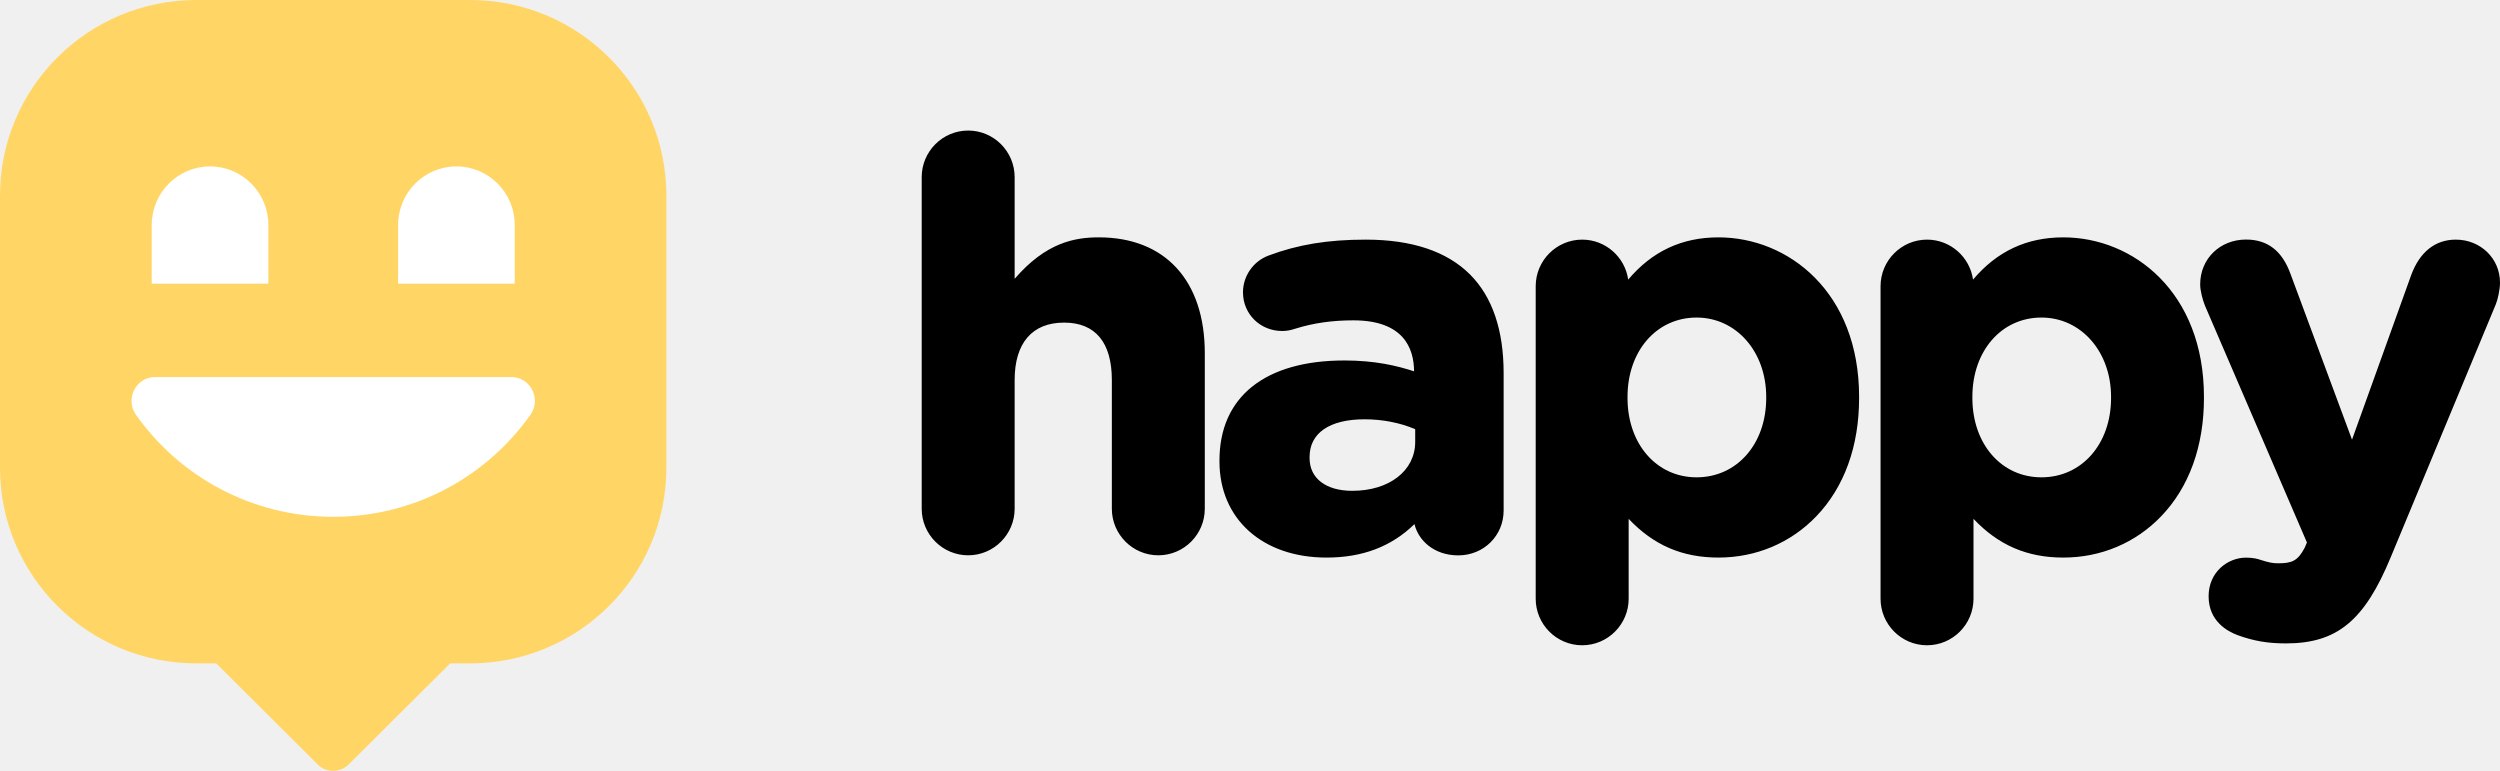
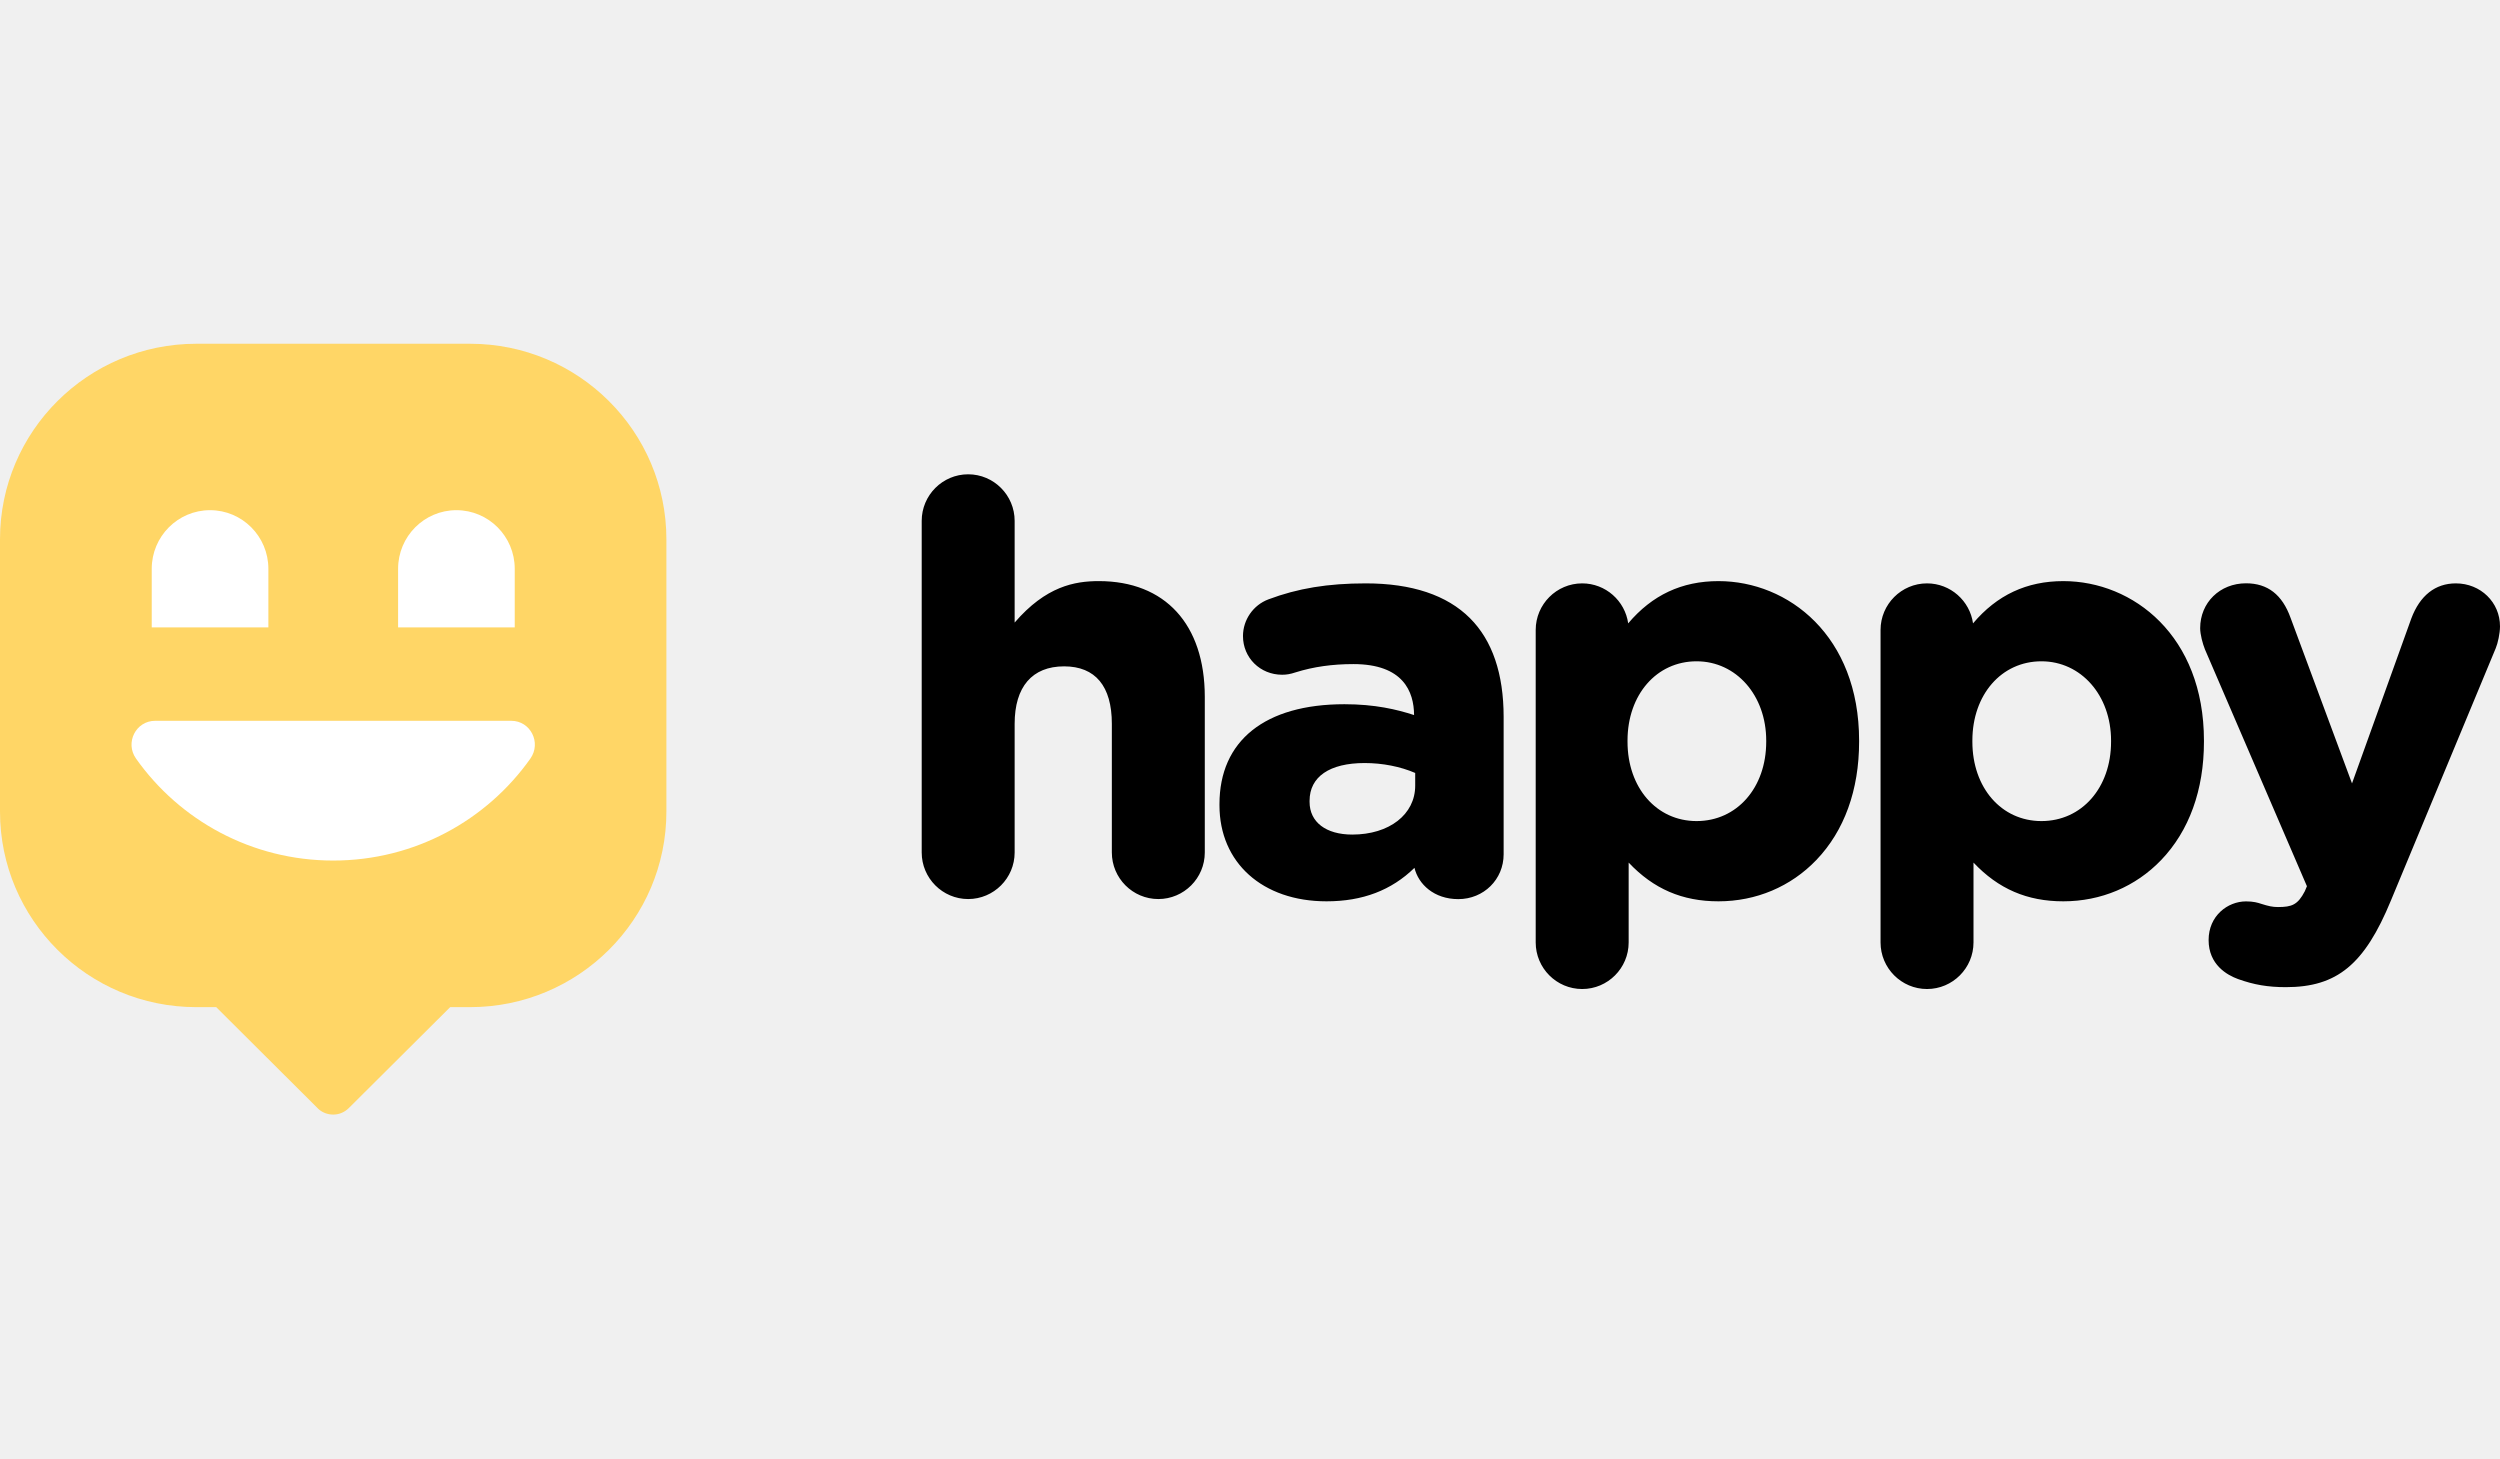
- <svg xmlns="http://www.w3.org/2000/svg" width="240" height="74" viewBox="0 0 240 74" fill="none">
+ <svg xmlns="http://www.w3.org/2000/svg" width="240" height="140" viewBox="0 0 240 74" fill="none">
  <path fill-rule="evenodd" clip-rule="evenodd" d="M105.488 22.786C103.168 22.786 100.414 23.278 97.406 26.766V17.005C97.406 14.539 95.405 12.533 92.944 12.533C90.484 12.533 88.483 14.539 88.483 17.005V48.837C88.483 51.303 90.484 53.309 92.944 53.309C95.405 53.309 97.406 51.303 97.406 48.837V36.483C97.406 32.931 99.089 30.97 102.154 30.97C105.156 30.97 106.737 32.873 106.737 36.483V48.837C106.737 51.303 108.738 53.309 111.199 53.309C113.659 53.309 115.66 51.303 115.66 48.837V33.889C115.654 26.939 111.855 22.786 105.488 22.786ZM131.111 23.004C127.478 23.004 124.597 23.476 121.773 24.537C120.307 25.086 119.326 26.504 119.326 28.063C119.326 30.146 120.977 31.775 123.086 31.775C123.52 31.775 123.883 31.711 124.38 31.545C126.095 31.008 127.905 30.753 129.925 30.753C134.718 30.753 135.738 33.404 135.751 35.646C134.087 35.103 131.99 34.605 129.065 34.605C121.442 34.605 117.069 38.099 117.069 44.2V44.308C117.069 49.821 121.2 53.527 127.344 53.527C130.805 53.527 133.578 52.472 135.789 50.313C136.165 51.891 137.676 53.316 139.996 53.316C142.437 53.316 144.349 51.425 144.349 49.01V35.831C144.349 31.685 143.266 28.491 141.118 26.345C138.9 24.128 135.534 23.004 131.111 23.004ZM129.817 47.119C127.287 47.119 125.719 45.918 125.719 43.983V43.874C125.719 41.568 127.644 40.252 131.003 40.252C132.723 40.252 134.438 40.59 135.859 41.204V42.424C135.859 45.184 133.374 47.119 129.817 47.119ZM156.306 26.843C158.613 24.116 161.456 22.787 164.974 22.787C171.686 22.787 178.474 28.044 178.474 38.099V38.208C178.474 42.839 177.053 46.762 174.369 49.56C171.915 52.121 168.582 53.527 164.974 53.527C161.501 53.527 158.741 52.339 156.351 49.809V57.475C156.351 59.941 154.349 61.946 151.889 61.946C149.429 61.946 147.427 59.941 147.427 57.475V27.476C147.427 25.01 149.429 23.004 151.889 23.004C154.139 23.004 156 24.678 156.306 26.843ZM169.557 38.099C169.557 33.762 166.683 30.485 162.871 30.485C159.034 30.485 156.242 33.685 156.242 38.099V38.208C156.242 42.622 159.028 45.823 162.871 45.823C166.746 45.823 169.557 42.622 169.557 38.208V38.099ZM198.08 22.787C194.561 22.787 191.719 24.116 189.411 26.843C189.105 24.678 187.244 23.004 184.994 23.004C182.534 23.004 180.533 25.01 180.533 27.476V57.475C180.533 59.941 182.534 61.946 184.994 61.946C187.455 61.946 189.456 59.941 189.456 57.475V49.809C191.846 52.339 194.606 53.527 198.08 53.527C201.687 53.527 205.021 52.121 207.475 49.56C210.158 46.762 211.579 42.839 211.579 38.208V38.099C211.579 28.044 204.791 22.787 198.08 22.787ZM195.976 30.485C199.788 30.485 202.662 33.762 202.662 38.099V38.208C202.662 42.622 199.852 45.823 195.976 45.823C192.133 45.823 189.348 42.622 189.348 38.208V38.099C189.348 33.685 192.139 30.485 195.976 30.485ZM231.485 26.377C232.313 24.166 233.792 23.004 235.761 23.004C238.139 23.004 240.006 24.824 240 27.137C240 27.808 239.783 28.779 239.592 29.226L229.528 53.45C226.998 59.589 224.359 61.767 219.445 61.767C217.711 61.767 216.379 61.537 214.849 60.988C213.797 60.605 212.026 59.608 212.026 57.245C212.026 54.919 213.855 53.533 215.62 53.533C216.321 53.533 216.742 53.654 217.08 53.769C217.775 53.987 218.157 54.076 218.686 54.076C220.025 54.076 220.586 53.859 221.261 52.562L221.465 52.077L211.675 29.341C211.452 28.779 211.216 27.91 211.216 27.303C211.216 24.85 213.109 22.997 215.62 22.997C217.692 22.997 219.094 24.083 219.897 26.319L225.793 42.207L231.485 26.377Z" fill="black" />
  <path d="M63.974 18.779V44.908C63.974 55.278 55.534 63.686 45.124 63.686H43.217L33.48 73.379C33.099 73.759 32.572 74 31.987 74C31.447 74 30.957 73.804 30.582 73.475L30.417 73.31L30.411 73.304L20.757 63.686H18.844C8.44 63.686 0 55.278 0 44.908V18.779C0 8.408 8.44 0 18.85 0H45.124C55.534 0 63.974 8.408 63.974 18.779Z" fill="#FFD666" />
  <path d="M14.895 36.197C13.039 36.197 11.981 38.304 13.058 39.825C17.245 45.75 24.168 49.613 31.99 49.613C39.812 49.613 46.729 45.744 50.916 39.825C51.992 38.304 50.934 36.197 49.079 36.197H14.895Z" fill="white" />
  <path d="M25.764 27.23H14.566V21.604C14.566 18.498 17.074 15.977 20.165 15.977C23.256 15.977 25.764 18.498 25.764 21.604V27.23Z" fill="white" />
  <path d="M49.415 27.23H38.217V21.604C38.217 18.498 40.725 15.977 43.816 15.977C46.907 15.977 49.415 18.498 49.415 21.604V27.23Z" fill="white" />
</svg>
